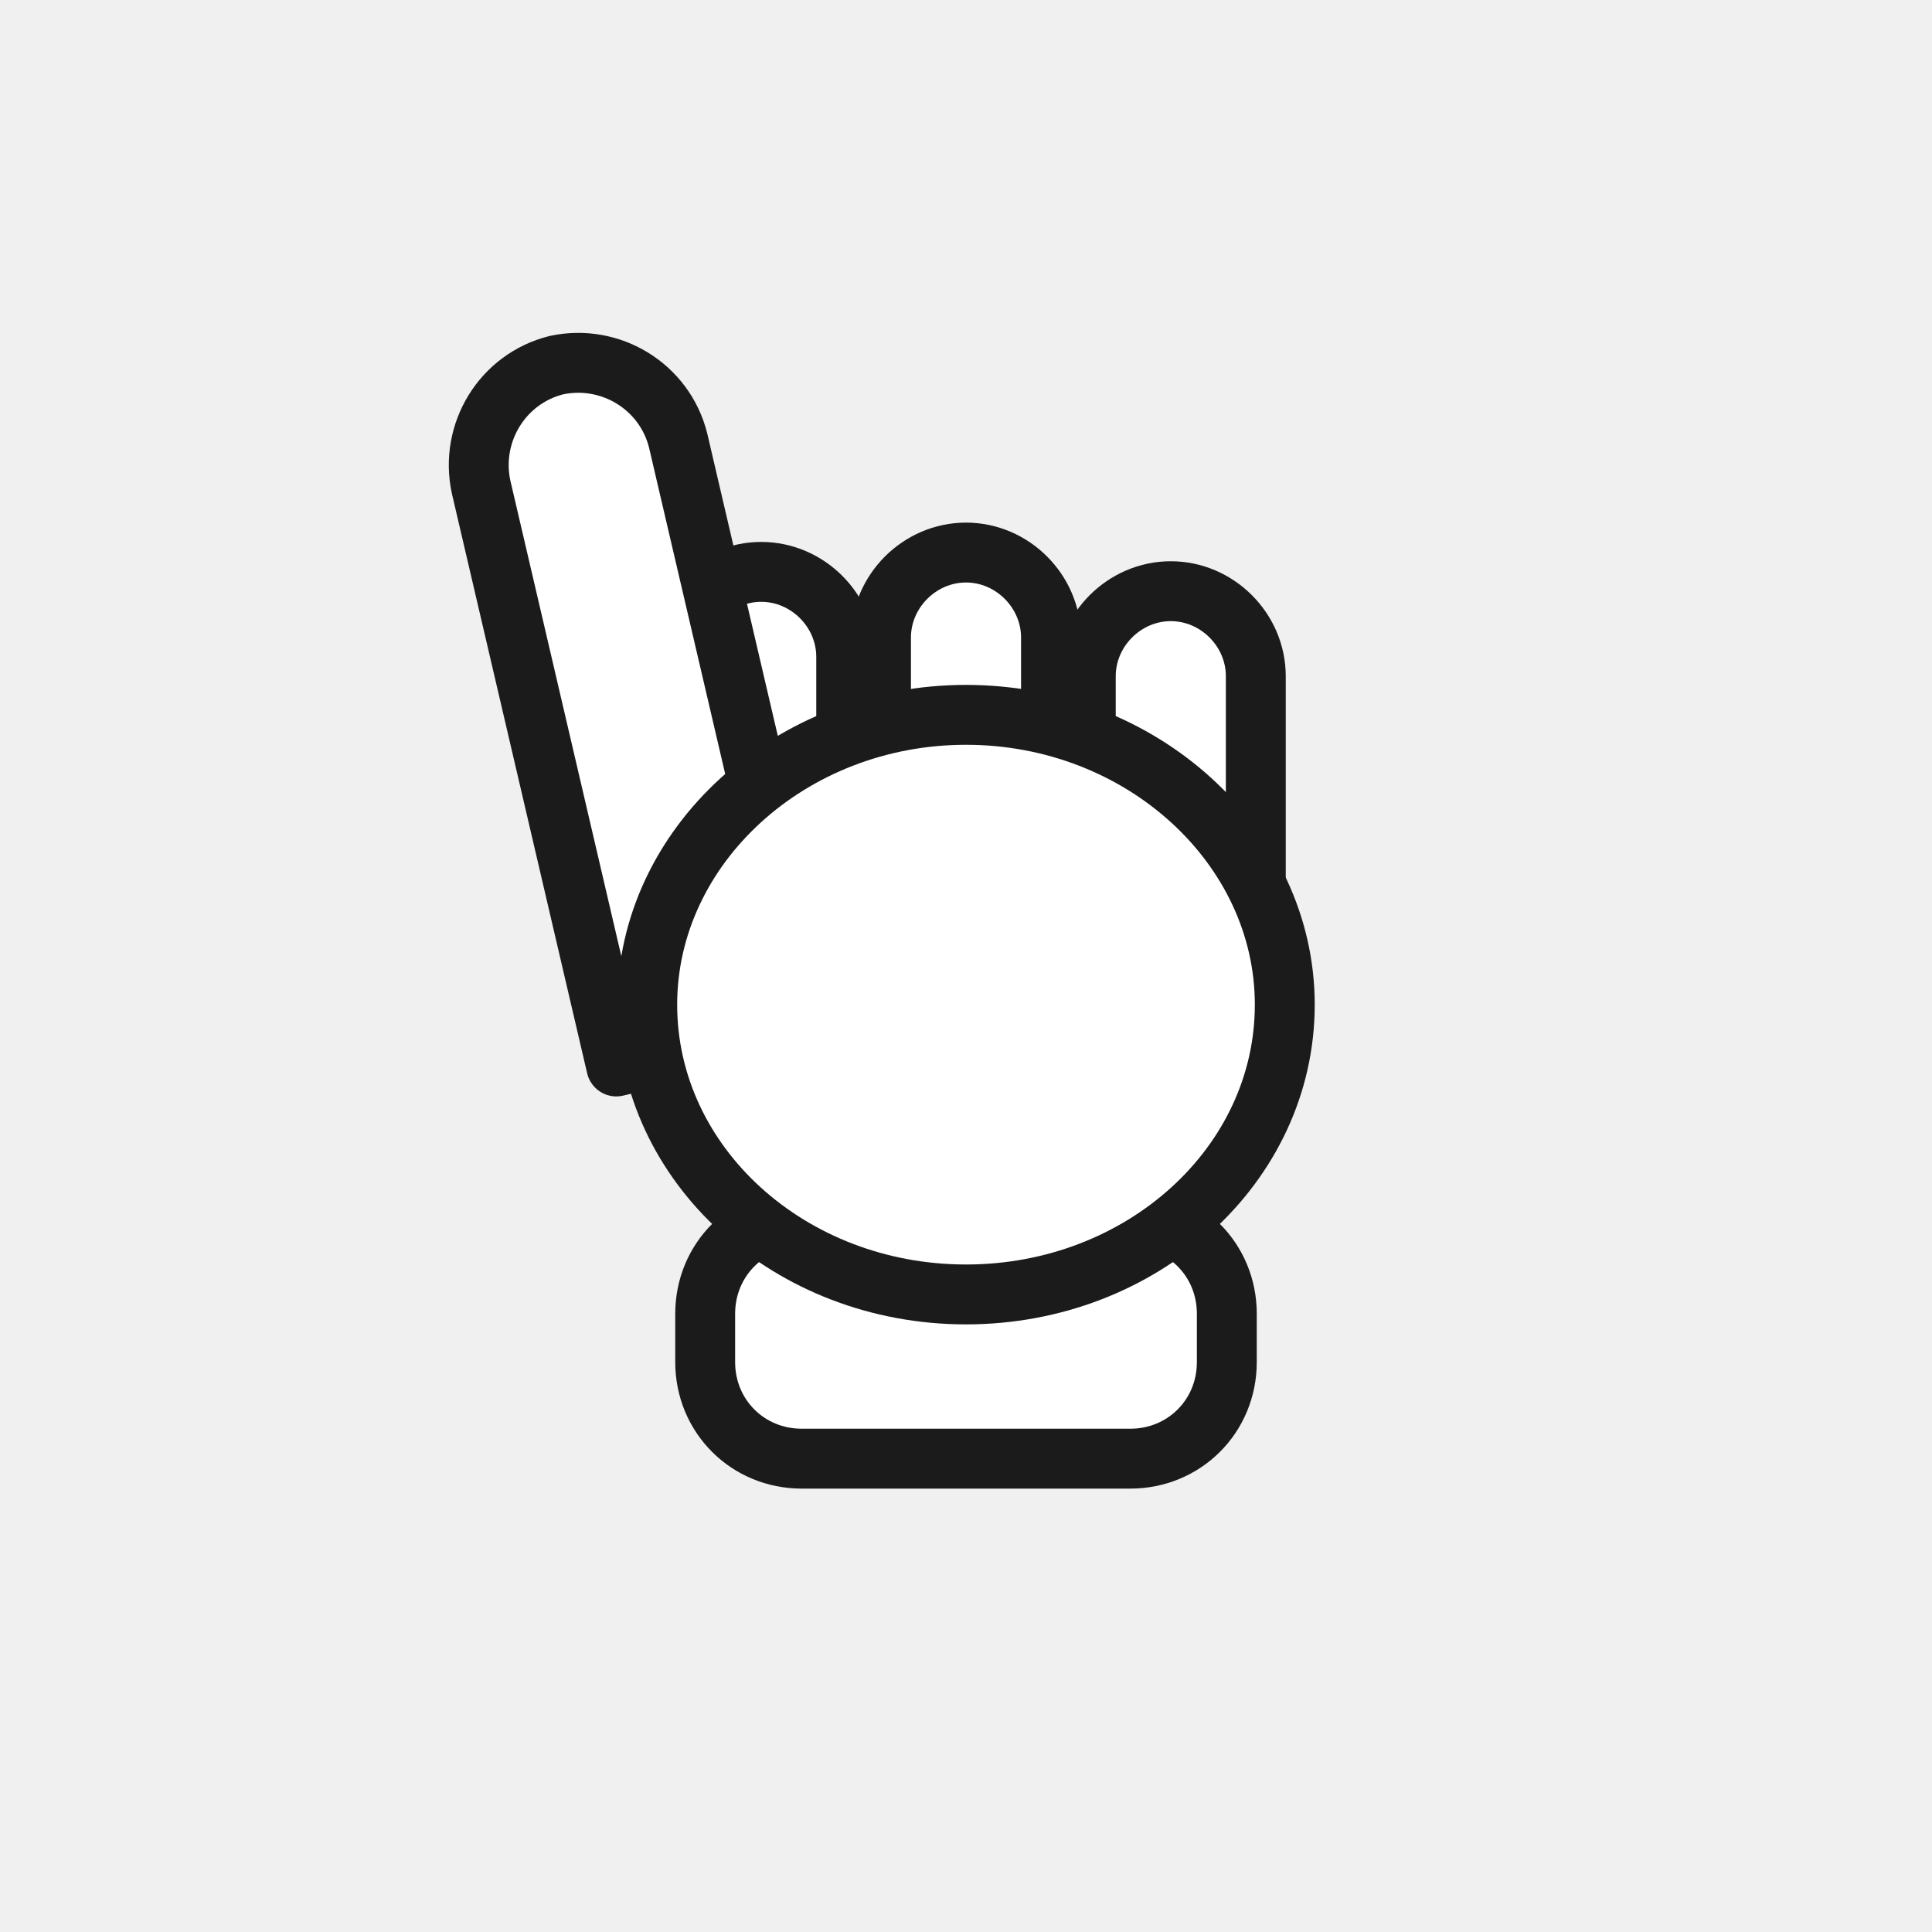
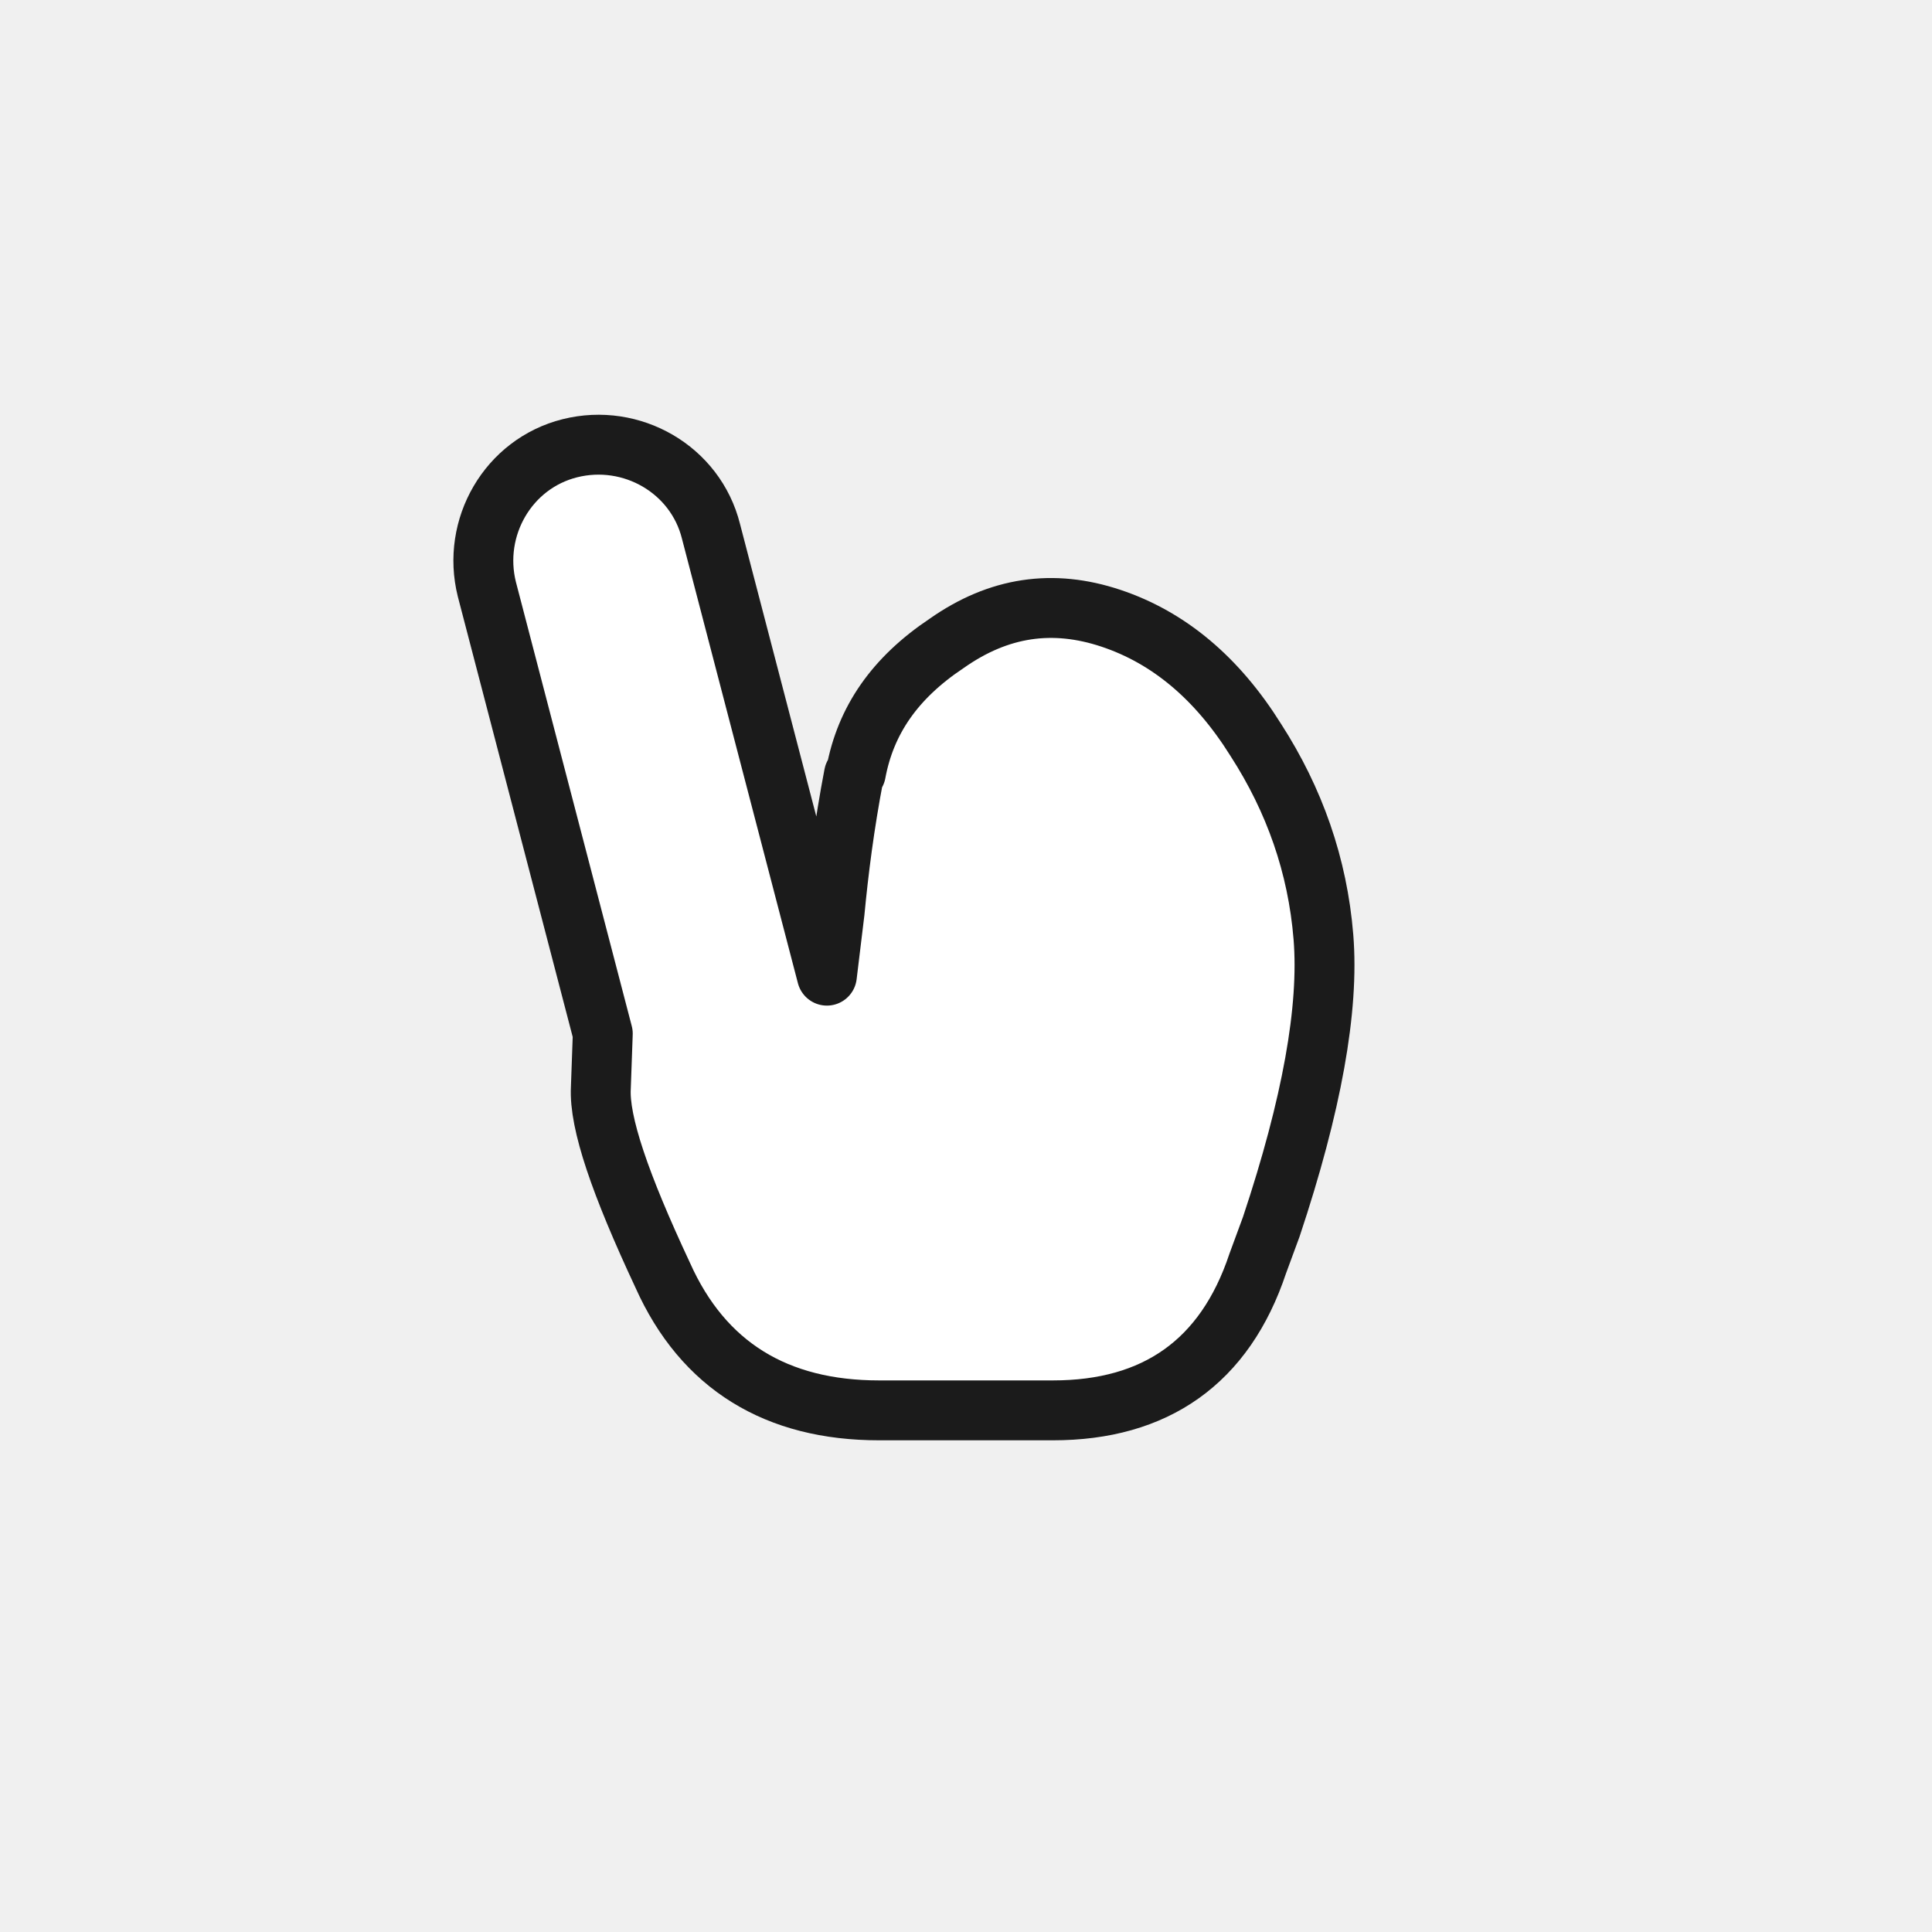
<svg xmlns="http://www.w3.org/2000/svg" viewBox="0 0 200 200" width="200" height="200" data-hand-pivot="100 100">
-   <g id="handLeftStyle-thumbsUp" data-name="Thumbs up">
-     <path id="handLeftStyle-thumbsUp-cuff" data-name="Cuff" d="M 83 126 L 117 126 C 122.6 126 127 130.4 127 136 L 127 141 C 127 146.6 122.6 151 117 151 L 83 151 C 77.4 151 73 146.6 73 141 L 73 136 C 73 130.4 77.4 126 83 126 Z" fill="#ffffff" stroke="#1b1b1b" stroke-width="6.2" stroke-linejoin="round" stroke-linecap="round" />
-     <path id="handLeftStyle-thumbsUp-index" data-name="Index" d="M 87.6 96 L 87.6 68 C 87.6 63.2 83.6 59.2 78.8 59.2 C 74 59.2 70 63.2 70 68 L 70 96 Z" fill="#ffffff" stroke="#1b1b1b" stroke-width="6.2" stroke-linejoin="round" stroke-linecap="round" />
-     <path id="handLeftStyle-thumbsUp-middle" data-name="Middle" d="M 108.8 96 L 108.8 66 C 108.8 61.2 104.8 57.2 100 57.2 C 95.2 57.2 91.2 61.2 91.2 66 L 91.2 96 Z" fill="#ffffff" stroke="#1b1b1b" stroke-width="6.2" stroke-linejoin="round" stroke-linecap="round" />
-     <path id="handLeftStyle-thumbsUp-ring" data-name="Ring" d="M 130 96 L 130 70 C 130 65.2 126 61.2 121.2 61.2 C 116.4 61.2 112.4 65.2 112.4 70 L 112.4 96 Z" fill="#ffffff" stroke="#1b1b1b" stroke-width="6.2" stroke-linejoin="round" stroke-linecap="round" />
-     <path id="handLeftStyle-thumbsUp-thumb" data-name="Thumb" d="M 84.2 105.6 L 70.2 45.6 C 68.8 40 63.2 36.6 57.6 37.8 C 52 39.2 48.6 44.8 49.8 50.4 L 63.8 110.4 Z" fill="#ffffff" stroke="#1b1b1b" stroke-width="6.2" stroke-linejoin="round" stroke-linecap="round" />
-     <path id="handLeftStyle-thumbsUp-palm" data-name="Palm" d="M 100 74 C 118.2 74 133 87.6 133 104 C 133 120.6 118.2 134 100 134 C 81.8 134 67 120.6 67 104 C 67 87.6 81.8 74 100 74 Z" fill="#ffffff" stroke="#1b1b1b" stroke-width="6.2" stroke-linejoin="round" stroke-linecap="round" />
-   </g>
+   <path id="handLeftStyle-thumbsUp" data-name="Thumbs up" d="M 91 146 C 80.4 146 72.8 141.4 68.6 132 L 68.6 132 C 64.2 122.6 62 116.2 62.2 112.6 L 62.4 107 L 50.4 61 C 48.8 54.6 52.6 48 59 46.4 C 65.4 44.8 72 48.6 73.6 55 L 85.6 101 L 86.4 94.4 C 86.8 90.2 87.4 85.4 88.4 80.2 L 88.6 80 C 89.6 74.6 92.6 70.2 98 66.6 L 98 66.6 C 103.4 62.8 109 62 115 64 L 115 64 C 121 66 126 70.2 130 76.6 L 130 76.6 C 134 82.8 136.4 89.6 137 97 L 137 97 C 137.6 104.4 135.8 114.4 131.6 127 L 130.2 130.8 C 126.8 141 119.6 146 109 146 L 91 146 Z" fill="#ffffff" fill-rule="evenodd" stroke="#1b1b1b" stroke-width="6.2" stroke-linejoin="round" stroke-linecap="round" />
</svg>
